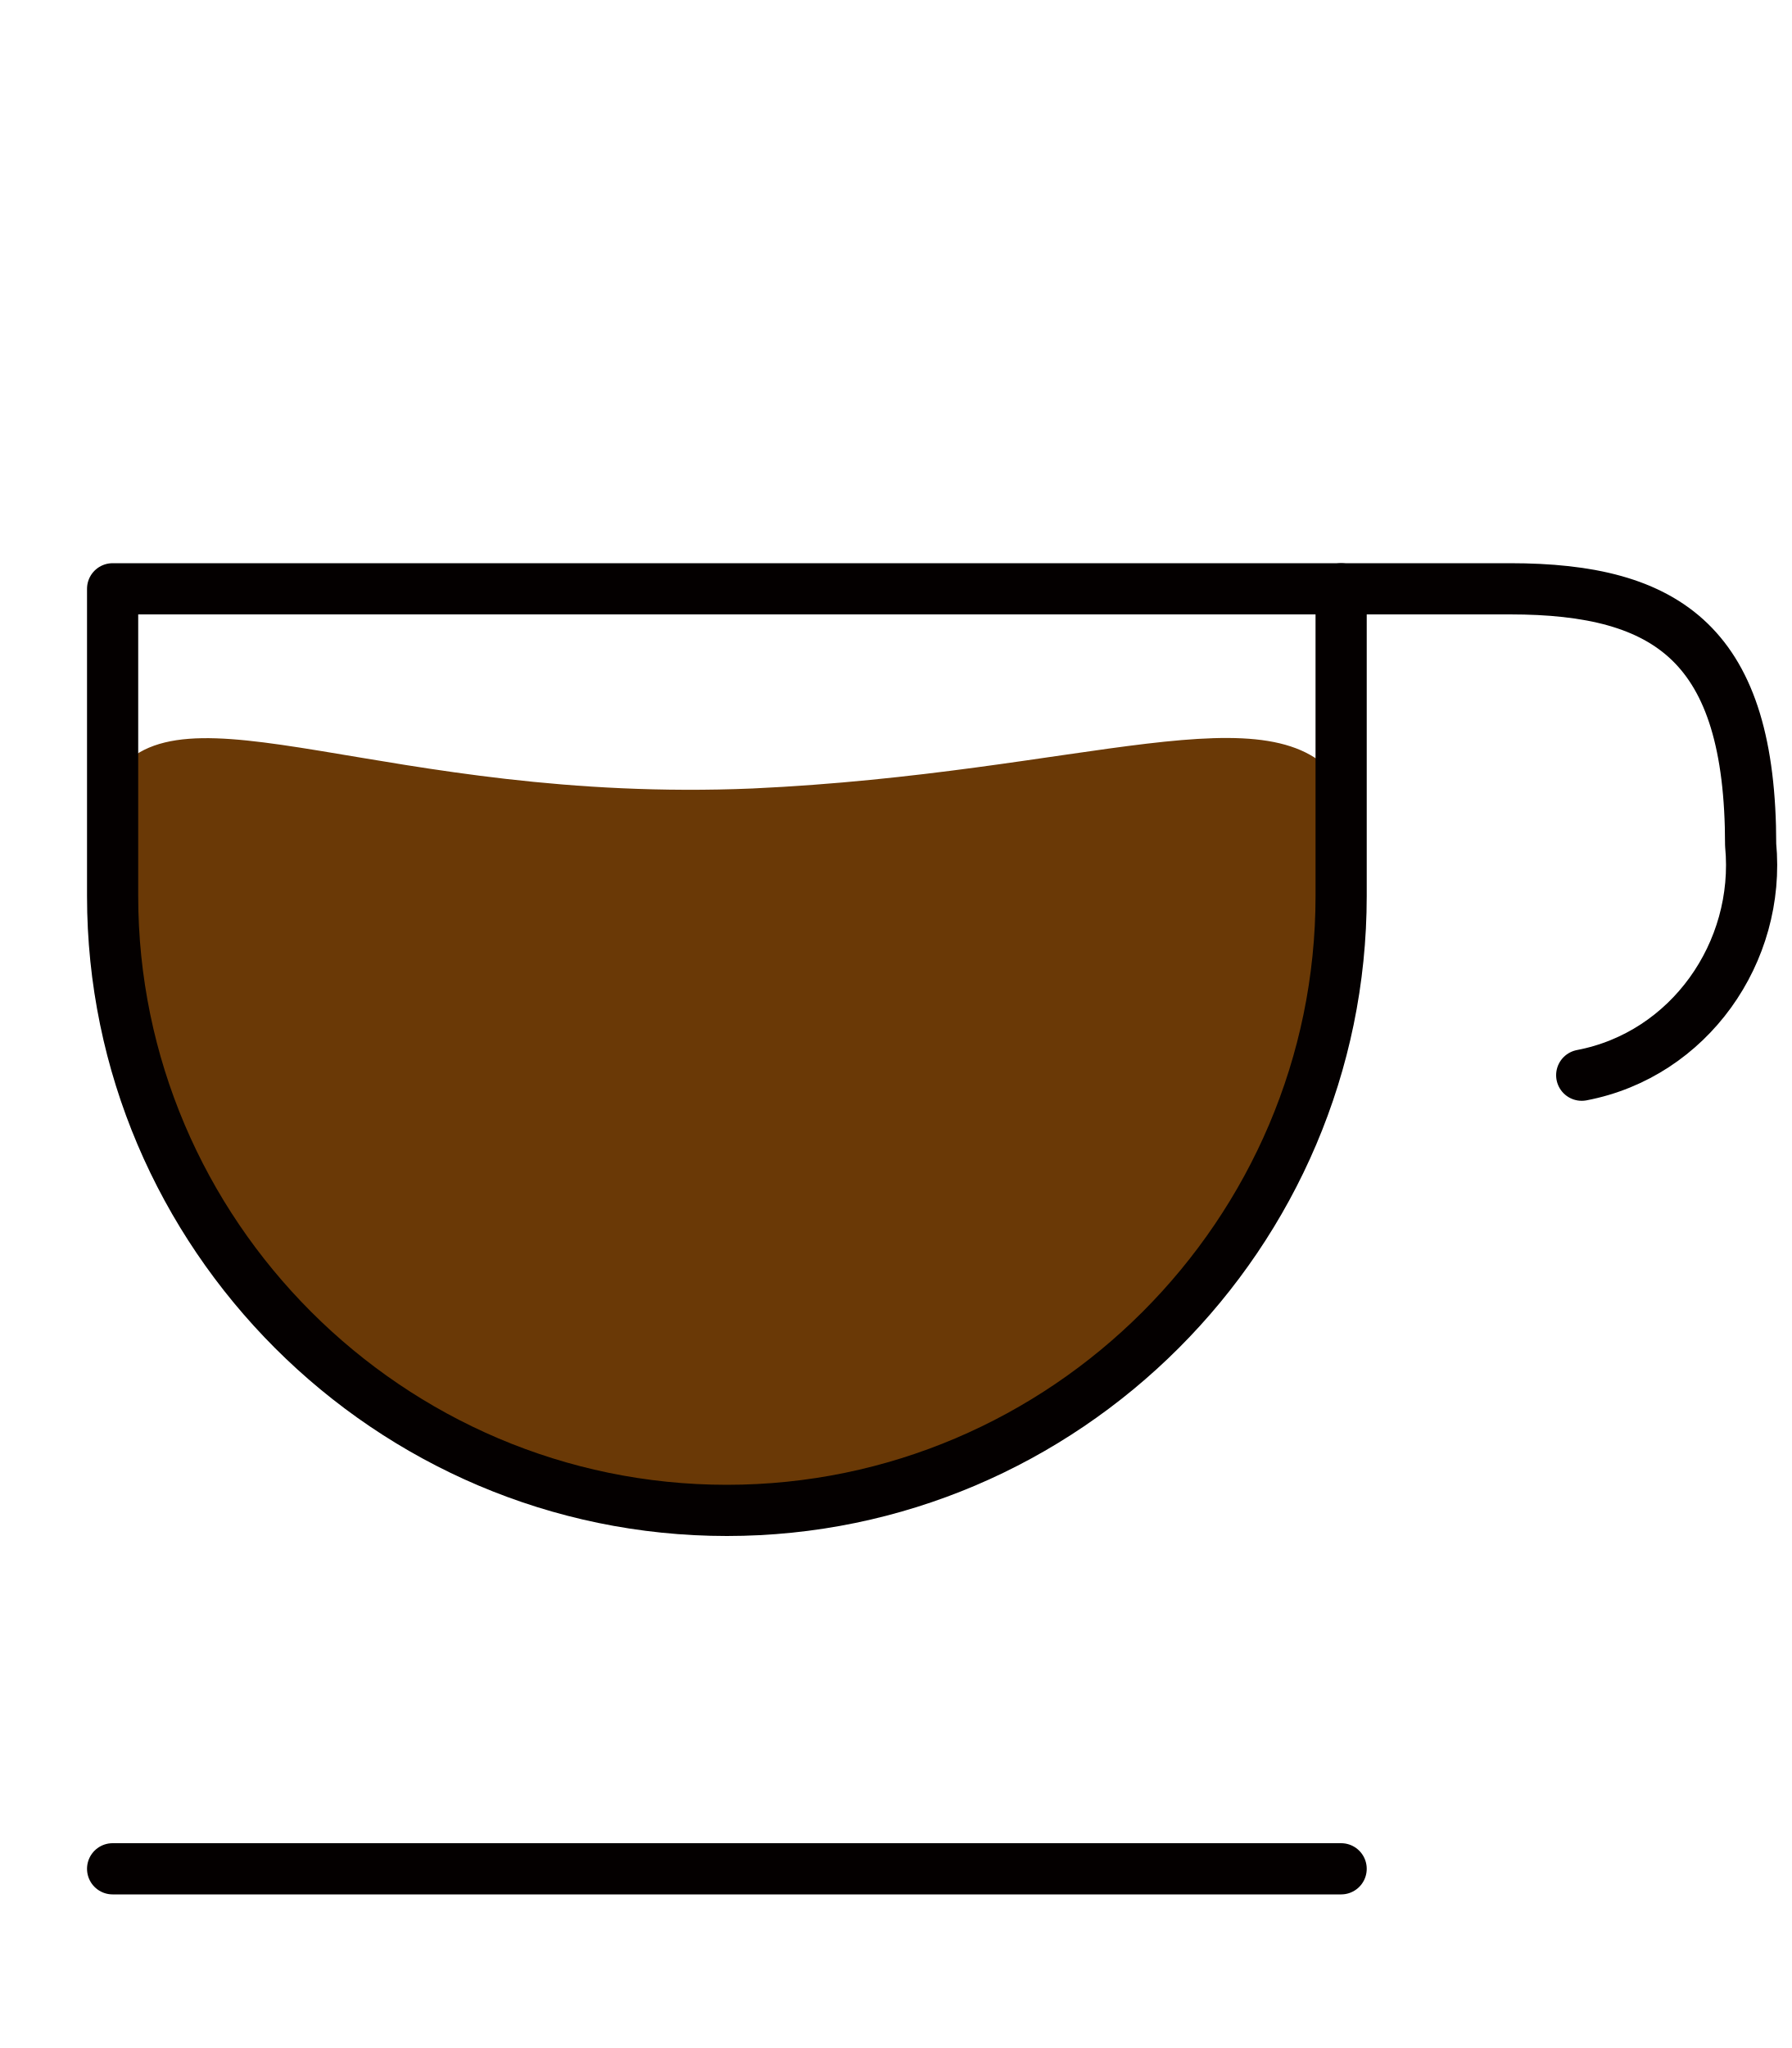
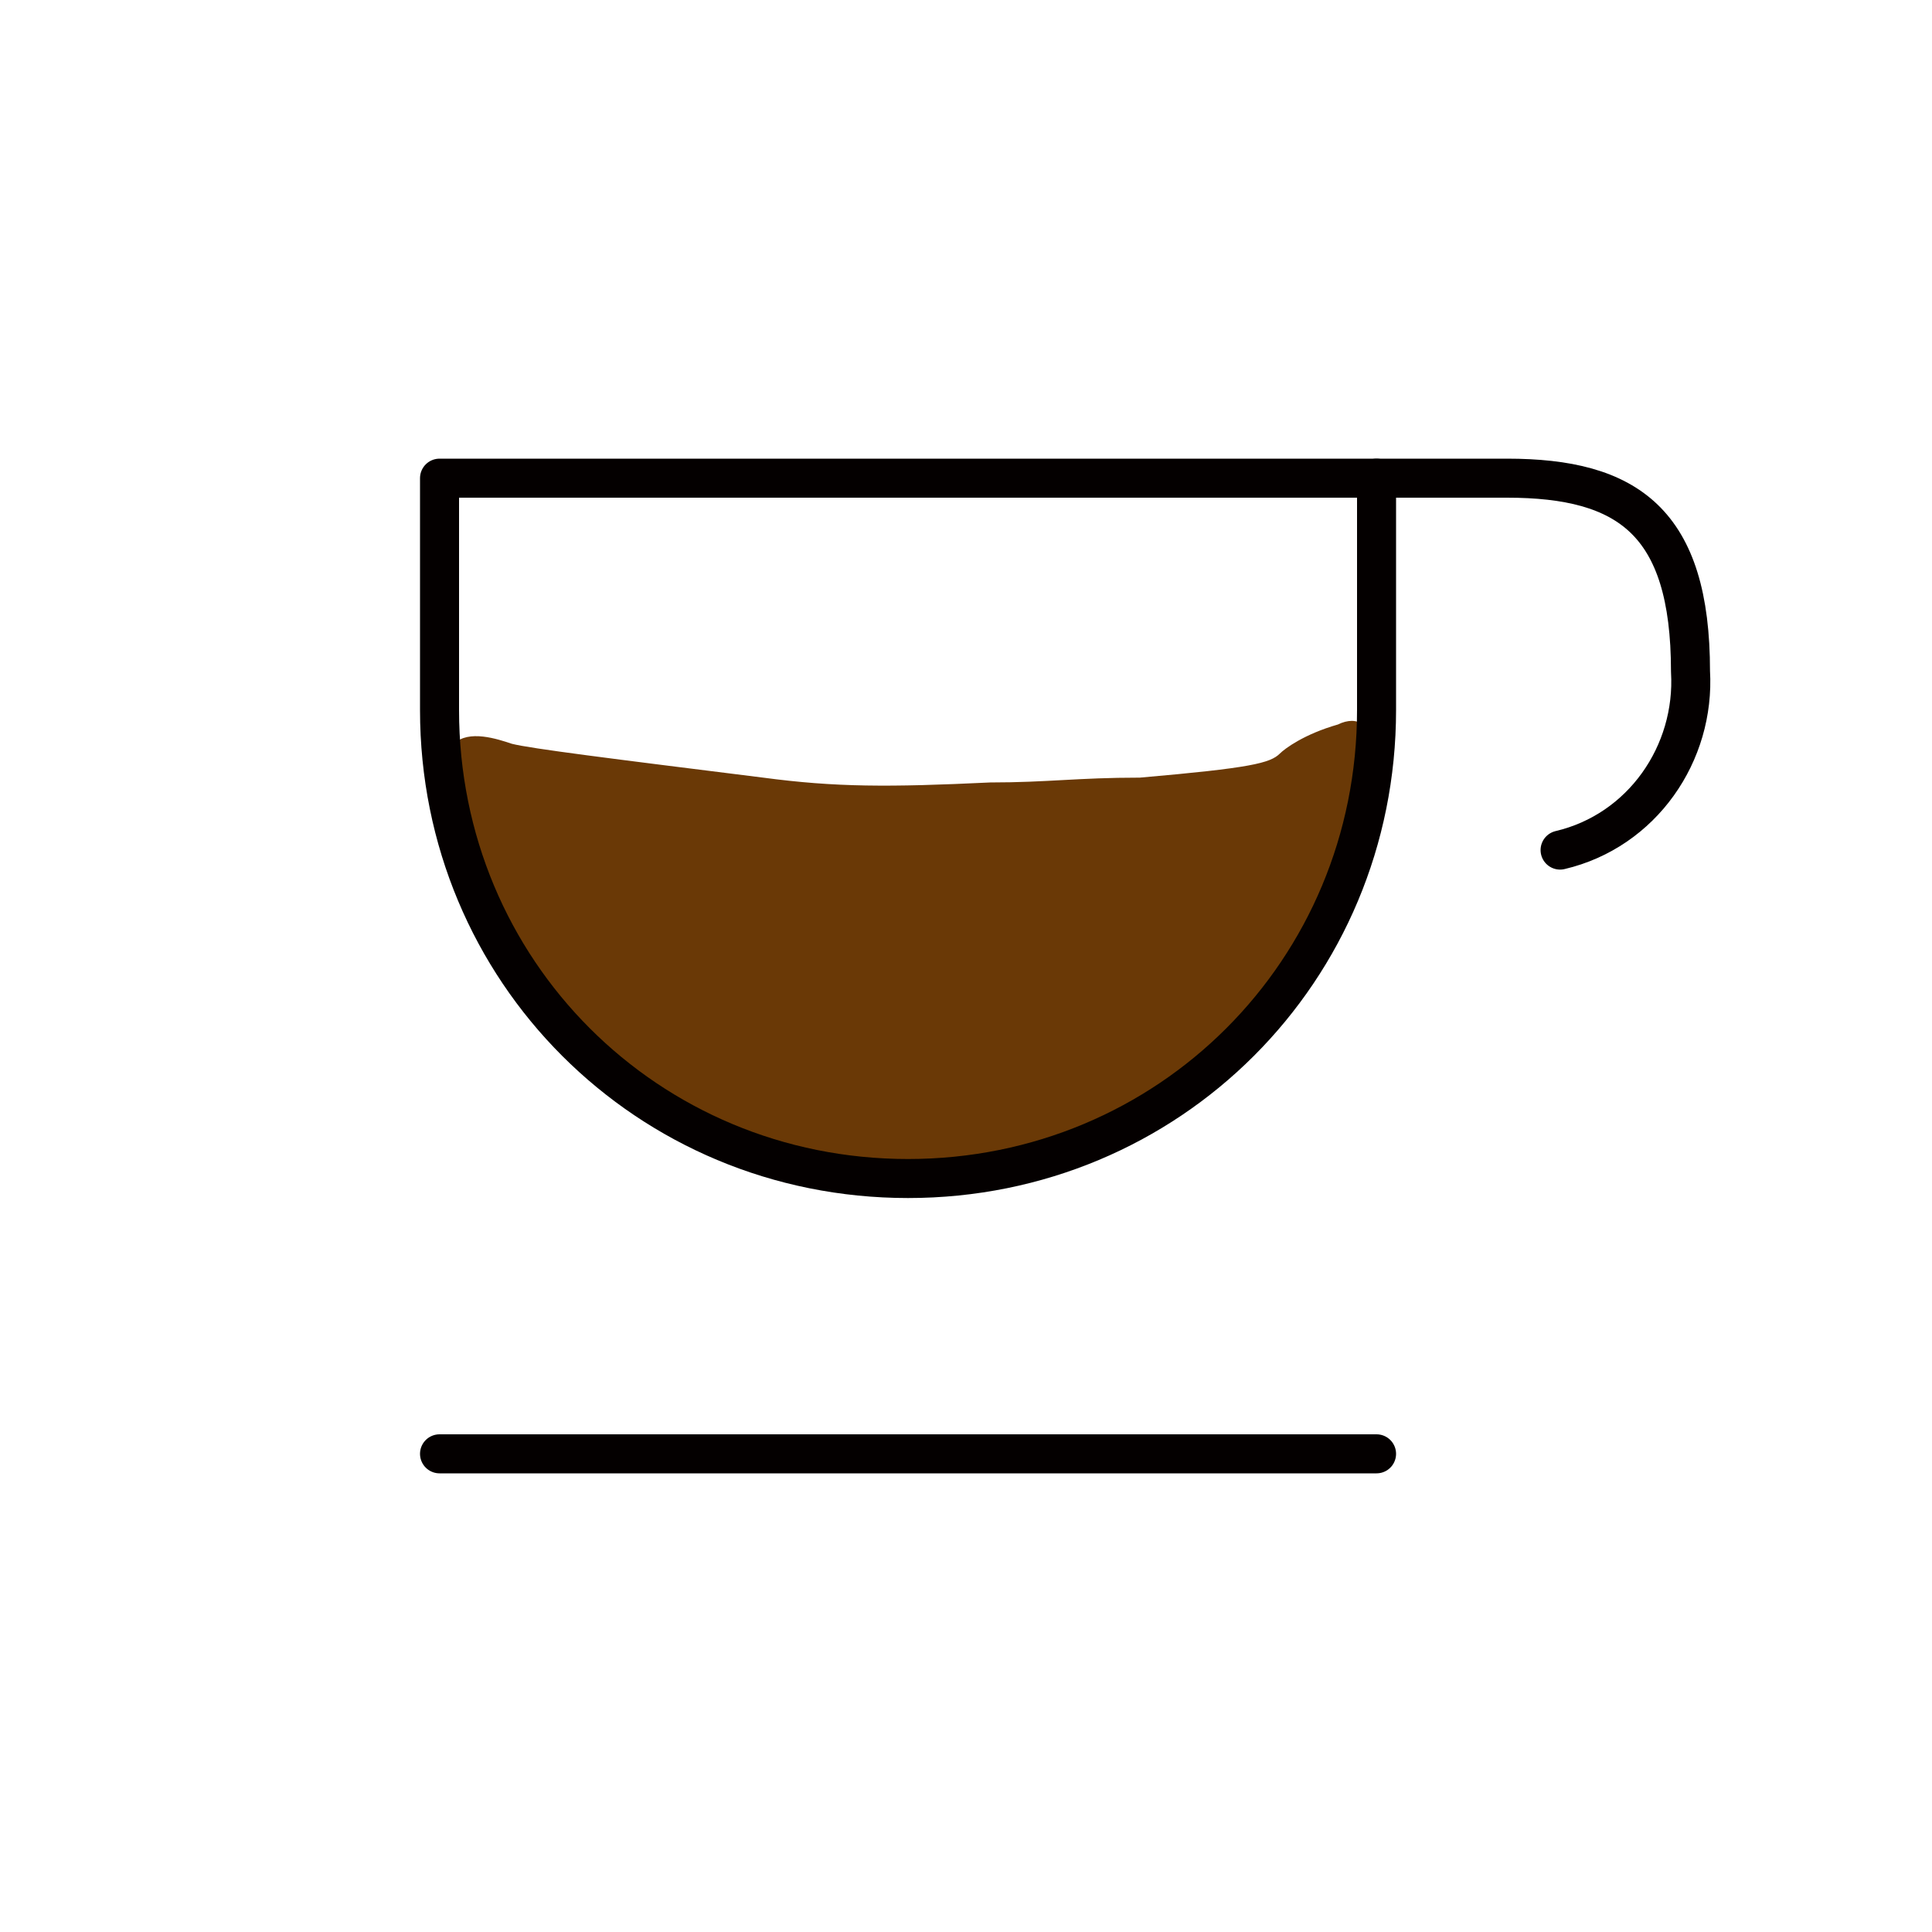
- <svg xmlns="http://www.w3.org/2000/svg" version="1.1" id="レイヤー_1" x="0px" y="0px" viewBox="0 0 35 40" style="enable-background:new 0 0 35 40;" xml:space="preserve">
+ <svg xmlns="http://www.w3.org/2000/svg" version="1.1" id="レイヤー_1" x="0px" y="0px" viewBox="0 0 40 40" style="enable-background:new 0 0 40 40;" xml:space="preserve">
  <style type="text/css">
	.st0{fill:#6A3906;}
- 	.st1{fill:none;stroke:#040000;stroke-linecap:round;stroke-linejoin:round;}
+ 	.st1{fill:none;stroke:#040000;stroke-width:0.808;stroke-linecap:round;stroke-linejoin:round;}
</style>
-   <path class="st0" d="M2.2,15.2c1.3-2,5.3,0.5,12.5,0.2c6.5-0.3,10.2-2,11.5-0.1c0.8,1.1,0.3,2.6-0.2,4.3c-0.4,1.4-2.5,7.6-8.9,9.3  c-0.7,0.2-5,1.3-9.1-1.2c-2.4-1.4-3.7-3.4-4.1-4.1c-0.4-0.6-1.1-2-1.6-3.9C1.9,17.8,1.5,16.2,2.2,15.2z" />
-   <path class="st1" d="M2.2,11.5v6c0,6.6,5.4,12,12,12s12-5.4,12-12v-6H2.2z" />
-   <line class="st1" x1="2.2" y1="36.5" x2="26.2" y2="36.5" />
-   <path class="st1" d="M26.2,11.5h3.3c3.1,0,4.7,1.1,4.7,5c0.2,2.1-1.2,4.1-3.3,4.5" />
+   <g>
+     <path class="st0" d="M9.4,15.4c0.3-0.3,0.9-0.1,1.2,0c0.4,0.1,2,0.3,5.2,0.7c1.5,0.2,2.6,0.2,4.7,0.1c1.2,0,1.8-0.1,3.1-0.1   c2.3-0.2,2.7-0.3,2.9-0.5c0.1-0.1,0.5-0.4,1.2-0.6c0.2-0.1,0.4-0.1,0.5,0c0.5,0.3-0.4,2.7-0.5,3.1c-0.6,1.6-1,2.5-1.9,3.5   c-1.2,1.2-2.5,1.6-4,2.2c-1,0.3-1.8,0.6-2.9,0.6c-1.3,0-2.2-0.3-3.1-0.6c-0.7-0.2-1.5-0.5-2.4-1.1c-0.2-0.1-0.9-0.7-1.8-1.6   c-1-1.2-1.4-2.3-1.9-3.6C9.1,15.9,9.2,15.5,9.4,15.4z" />
+     <path class="st1" d="M9.1,9.9v4.8c0,5.4,4.3,9.7,9.7,9.7s9.7-4.3,9.7-9.7V9.9H9.1z" />
+     <line class="st1" x1="9.1" y1="30.1" x2="28.5" y2="30.1" />
+     <path class="st1" d="M28.5,9.9h2.7c2.5,0,3.8,0.9,3.8,4c0.1,1.7-1,3.3-2.7,3.7" />
+   </g>
</svg>
